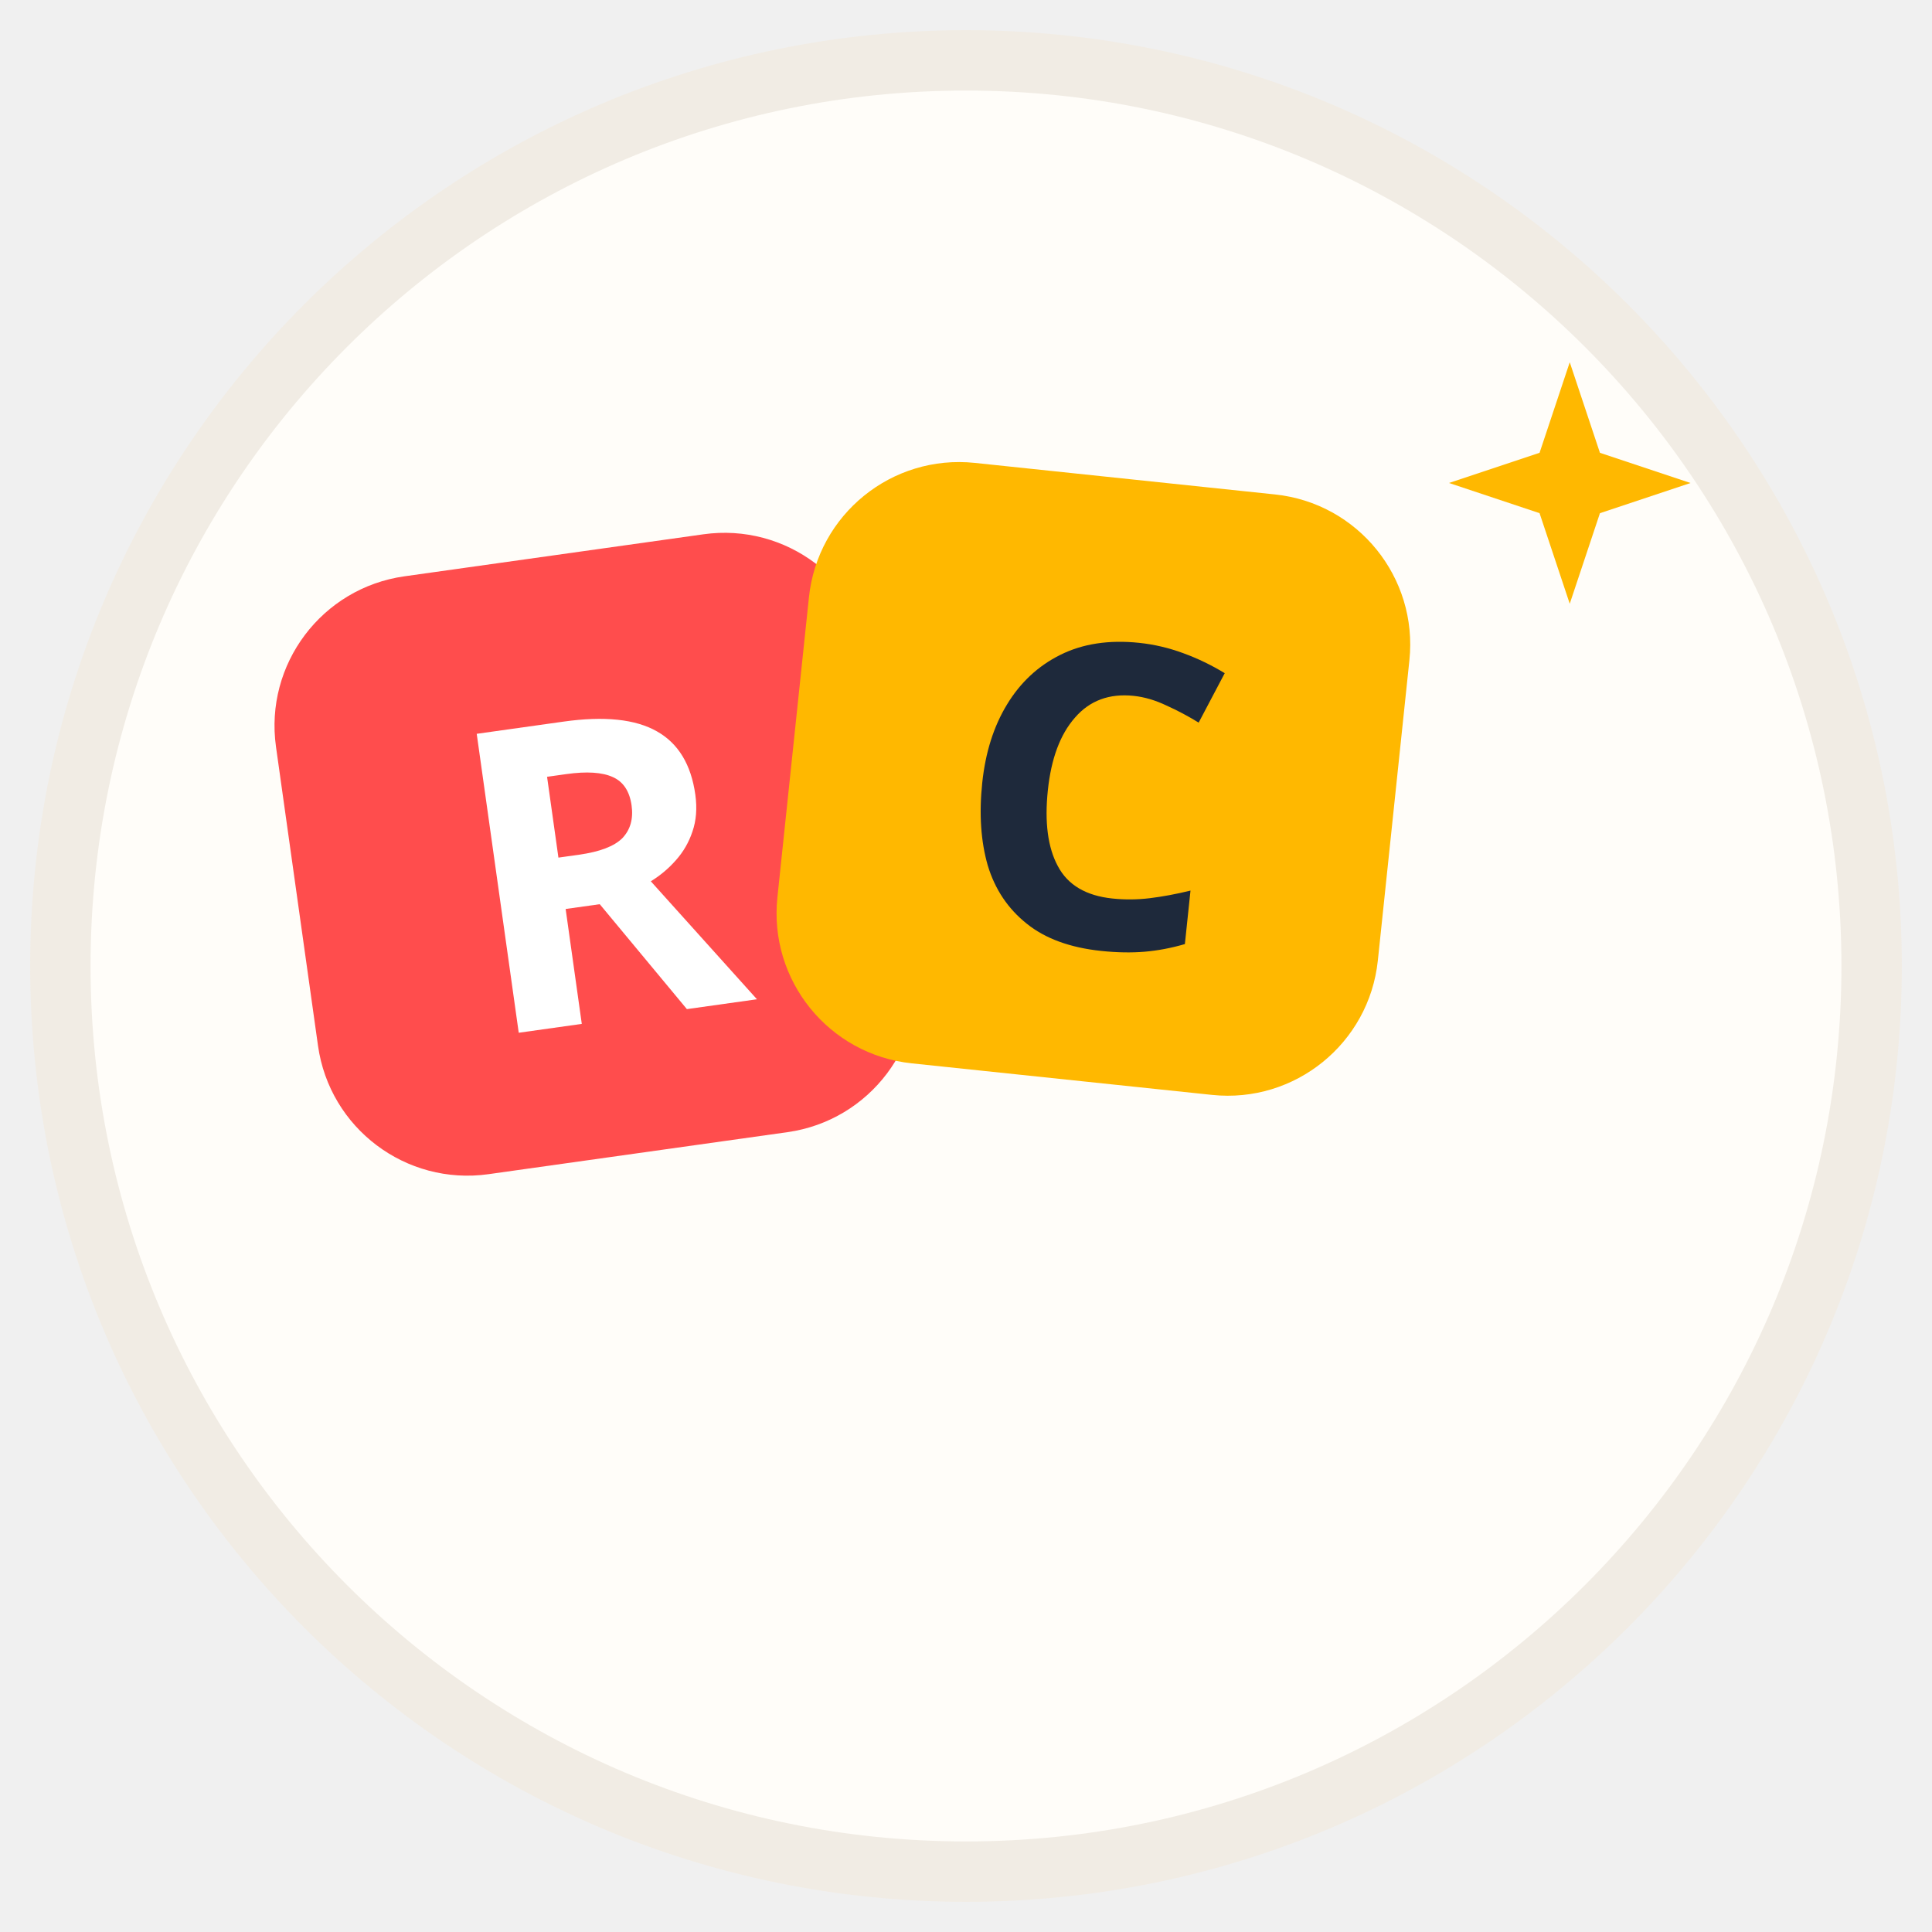
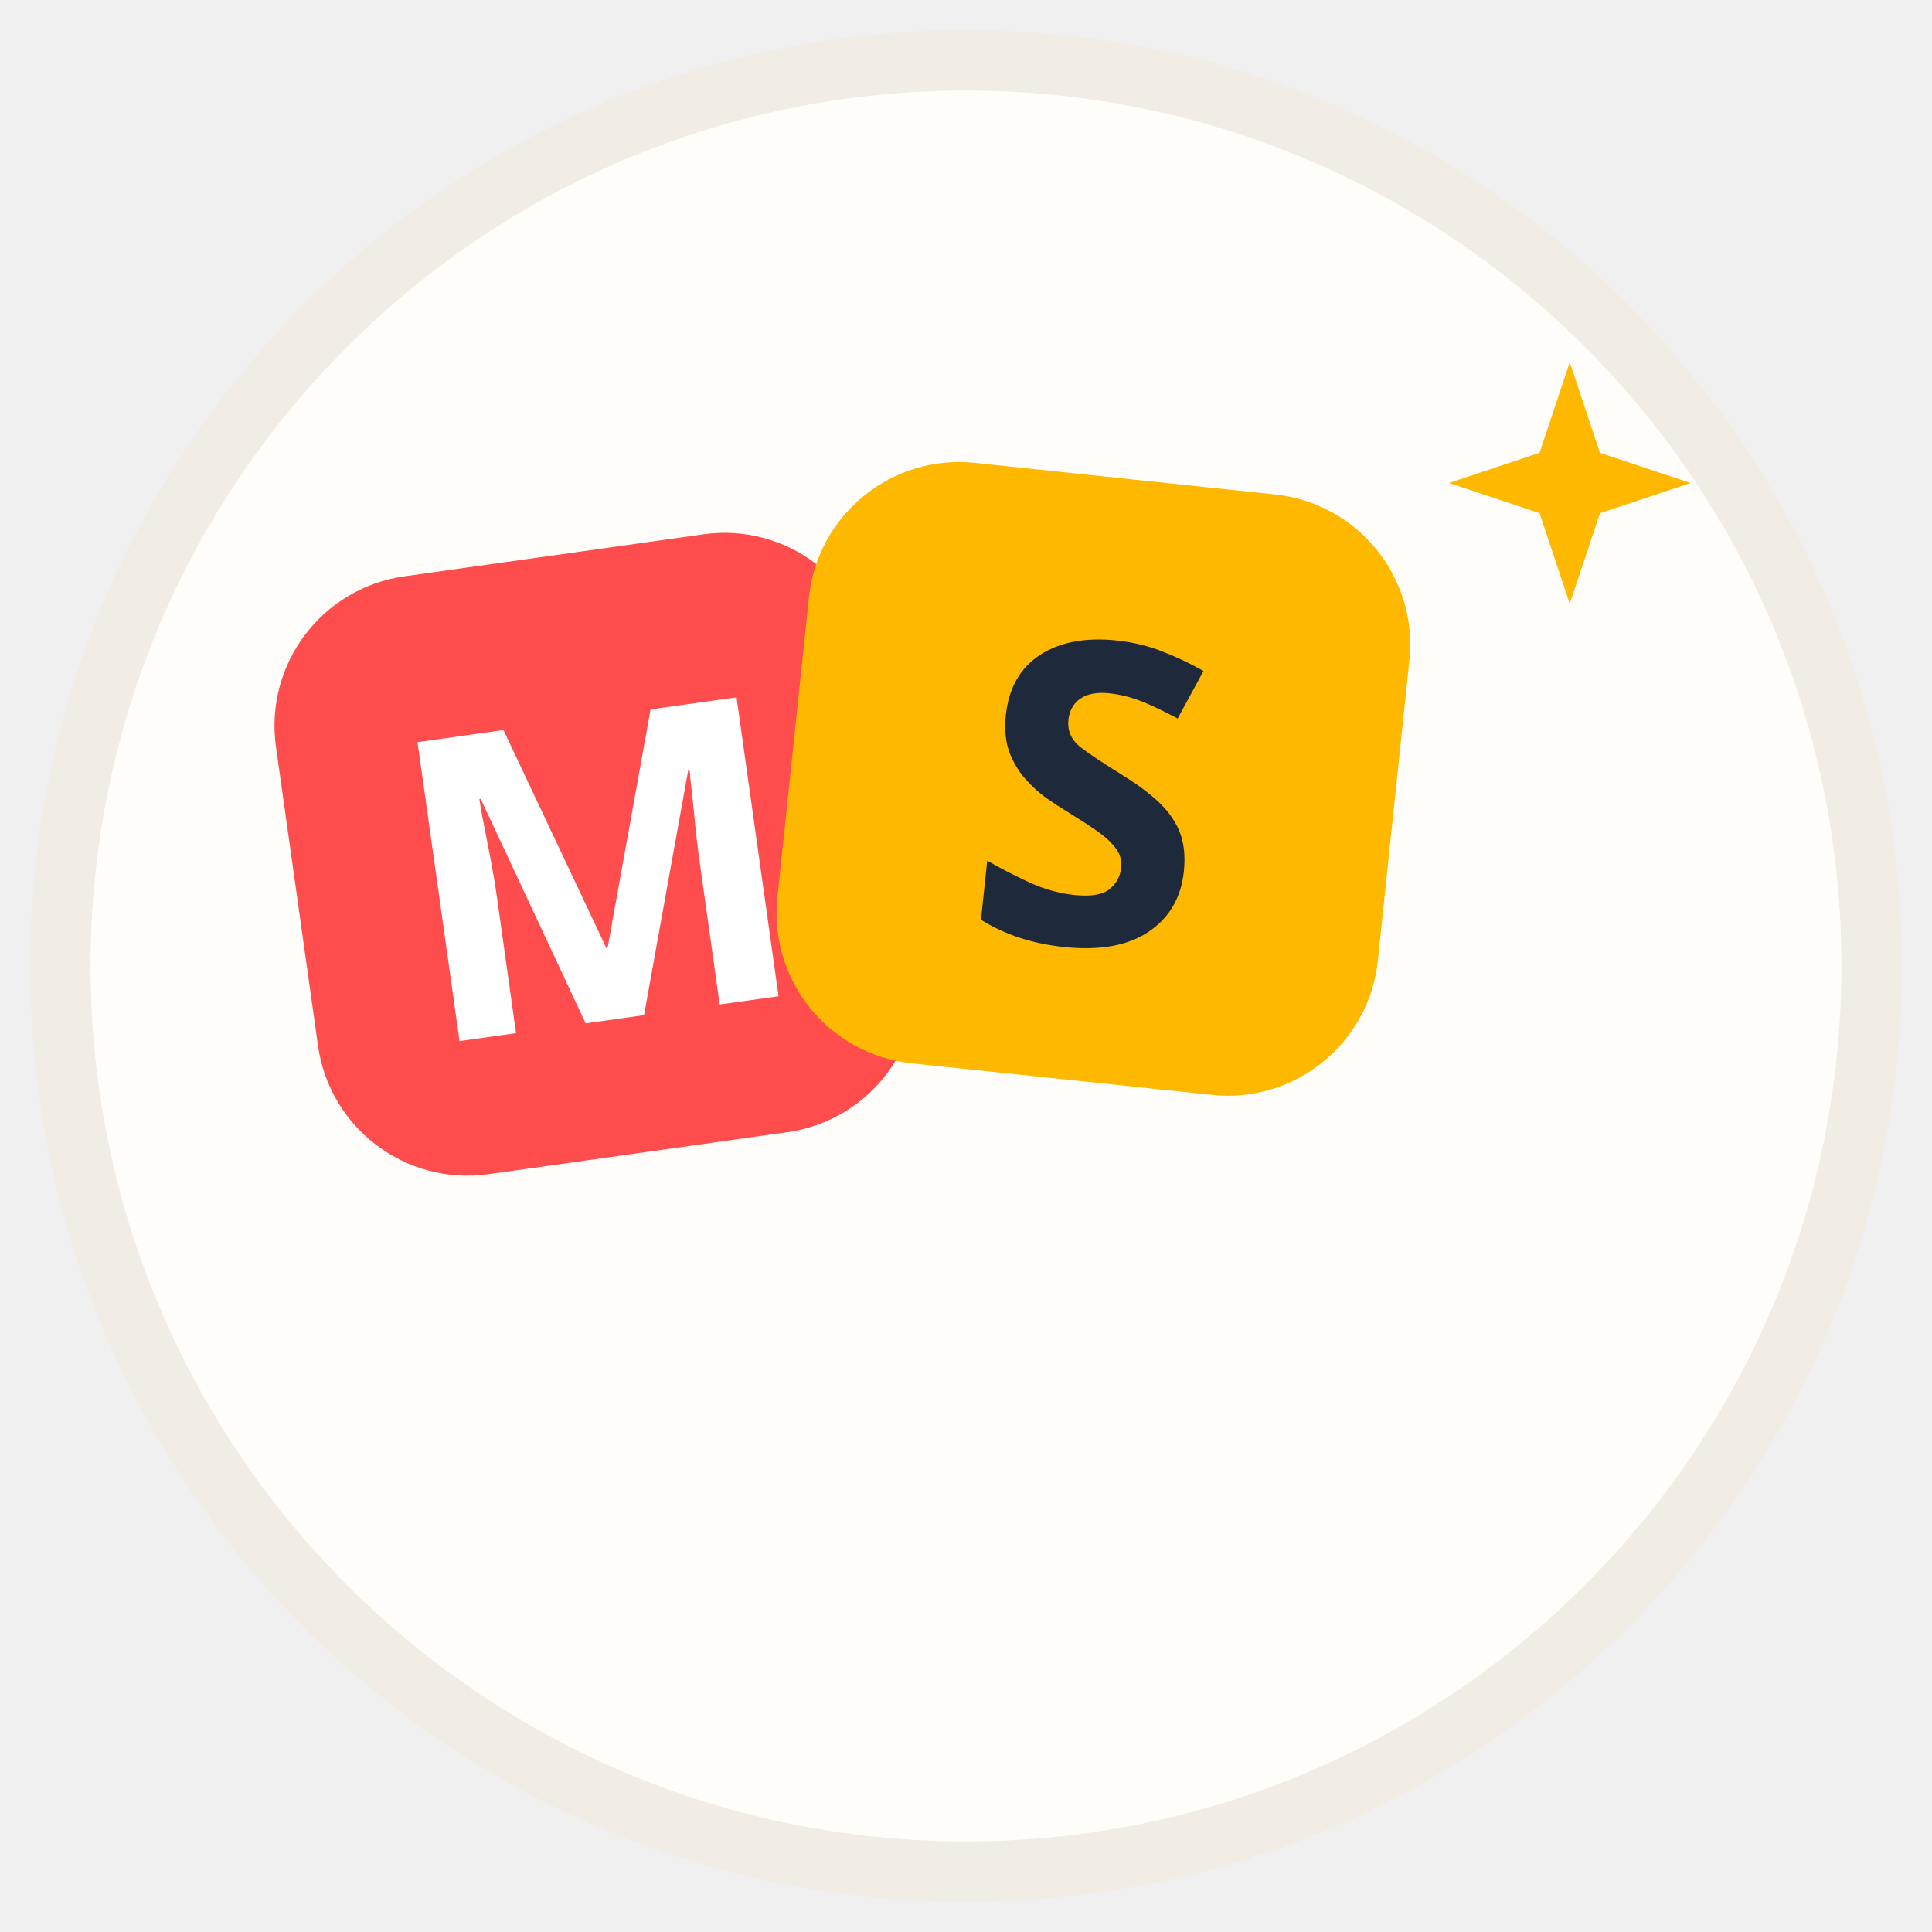
<svg xmlns="http://www.w3.org/2000/svg" viewBox="0 0 64 64">
  <circle cx="32" cy="32" r="30" fill="#FFFDF9" stroke="#F1ECE4" stroke-width="2" />
  <g transform="translate(10, 18) rotate(-8, 12, 12)">
    <rect width="20" height="20" rx="5" fill="#FF4D4D" />
-     <text x="10" y="15.5" text-anchor="middle" font-family="Arial Black, sans-serif" font-weight="900" font-size="14" fill="white">R</text>
+     <text x="10" y="15.5" text-anchor="middle" font-family="Arial Black, sans-serif" font-weight="900" font-size="14" fill="white">M</text>
  </g>
  <g transform="translate(26, 16) rotate(6, 12, 12)">
    <rect width="20" height="20" rx="5" fill="#FFB800" />
-     <text x="10" y="15.5" text-anchor="middle" font-family="Arial Black, sans-serif" font-weight="900" font-size="14" fill="#1E293B">C</text>
+     <text x="10" y="15.5" text-anchor="middle" font-family="Arial Black, sans-serif" font-weight="900" font-size="14" fill="#1E293B">S</text>
  </g>
  <g transform="translate(48, 12)">
    <polygon points="4,0 5,3 8,4 5,5 4,8 3,5 0,4 3,3" fill="#FFB800" />
  </g>
</svg>
